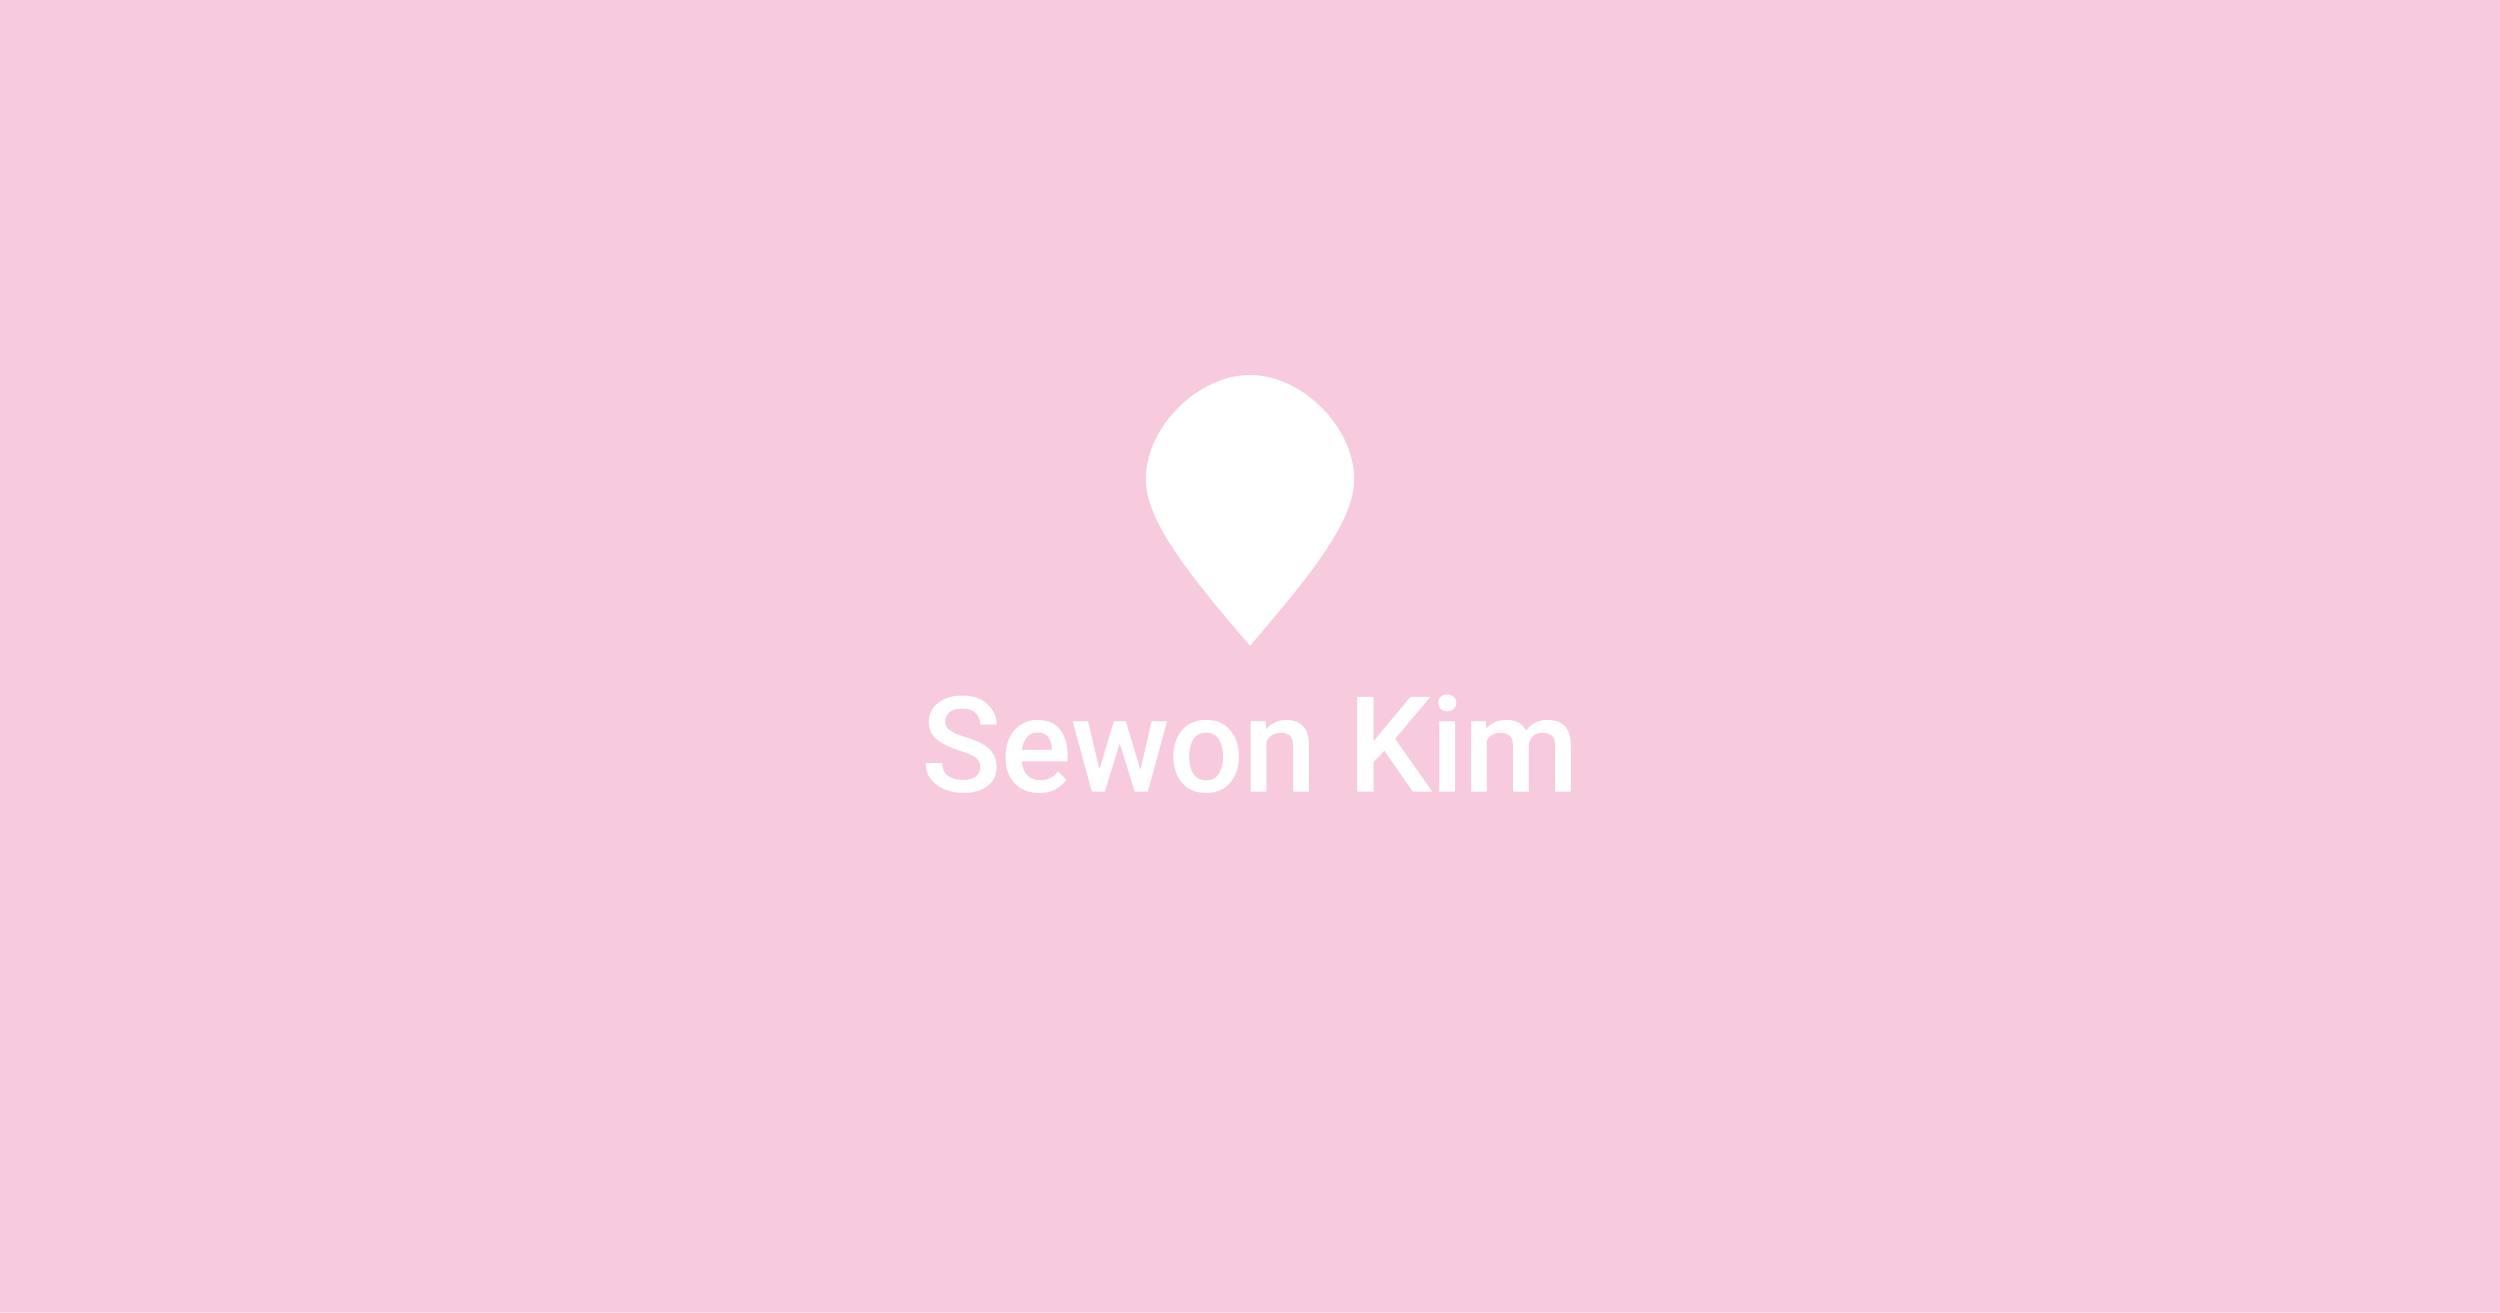
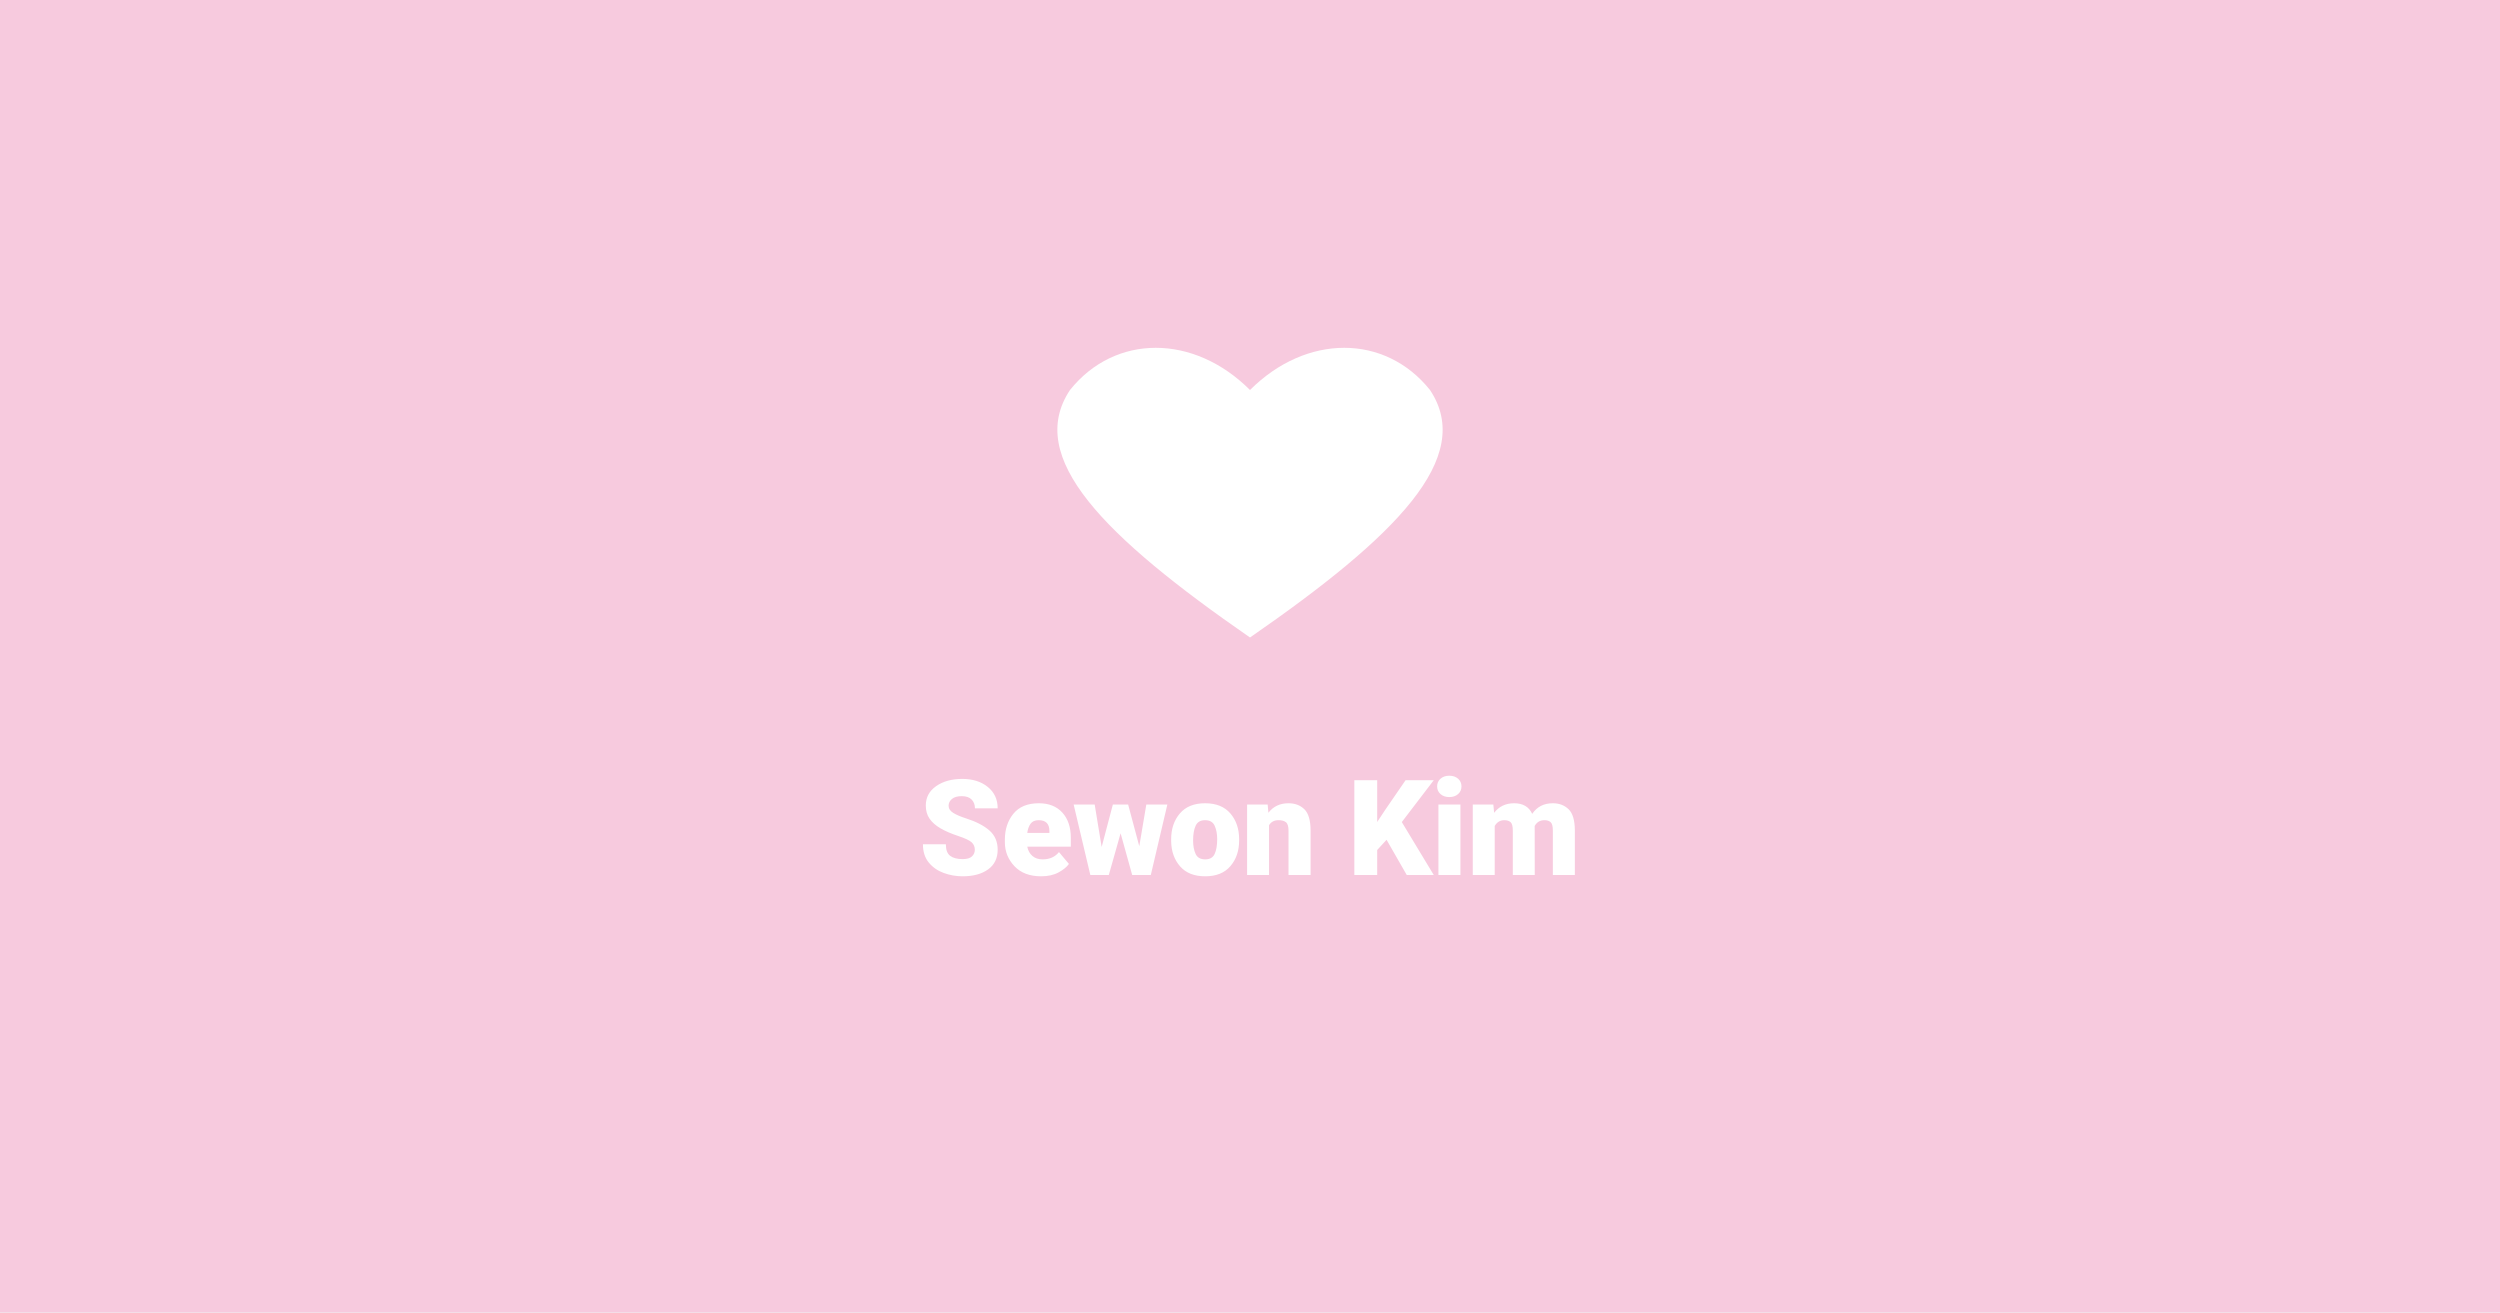
<svg xmlns="http://www.w3.org/2000/svg" width="1200" height="630">
  <rect width="1200" height="630" fill="#F7CADE" />
-   <g transform="translate(600, 240)">
-     <path d="M 0 -60 C -25 -60 -50 -35 -50 -10 C -50 10 -30 35 0 70 C 30 35 50 10 50 -10 C 50 -35 25 -60 0 -60 Z" fill="#FFFFFF" stroke="none" />
+   <g transform="translate(600, 225) scale(5.4)">
+     <path d="M 0 -7              C -5 -12 -12 -12 -16 -7              C -20 -1 -13 6 0 15              C 13 6 20 -1 16 -7              C 12 -12 5 -12 0 -7 Z" fill="#FFFFFF" stroke="none" />
  </g>
-   <text x="600" y="380" font-family="SF Pro Display, -apple-system, BlinkMacSystemFont, 'Segoe UI', Roboto, sans-serif" font-size="64" font-weight="500" fill="#FFFFFF" text-anchor="middle" letter-spacing="-0.01em">
+   <text x="600" y="420" font-family="SF Pro Display, -apple-system, BlinkMacSystemFont, 'Segoe UI', Roboto, sans-serif" font-size="64" font-weight="800" fill="#FFFFFF" text-anchor="middle" letter-spacing="-0.01em">
    Sewon Kim
  </text>
</svg>
